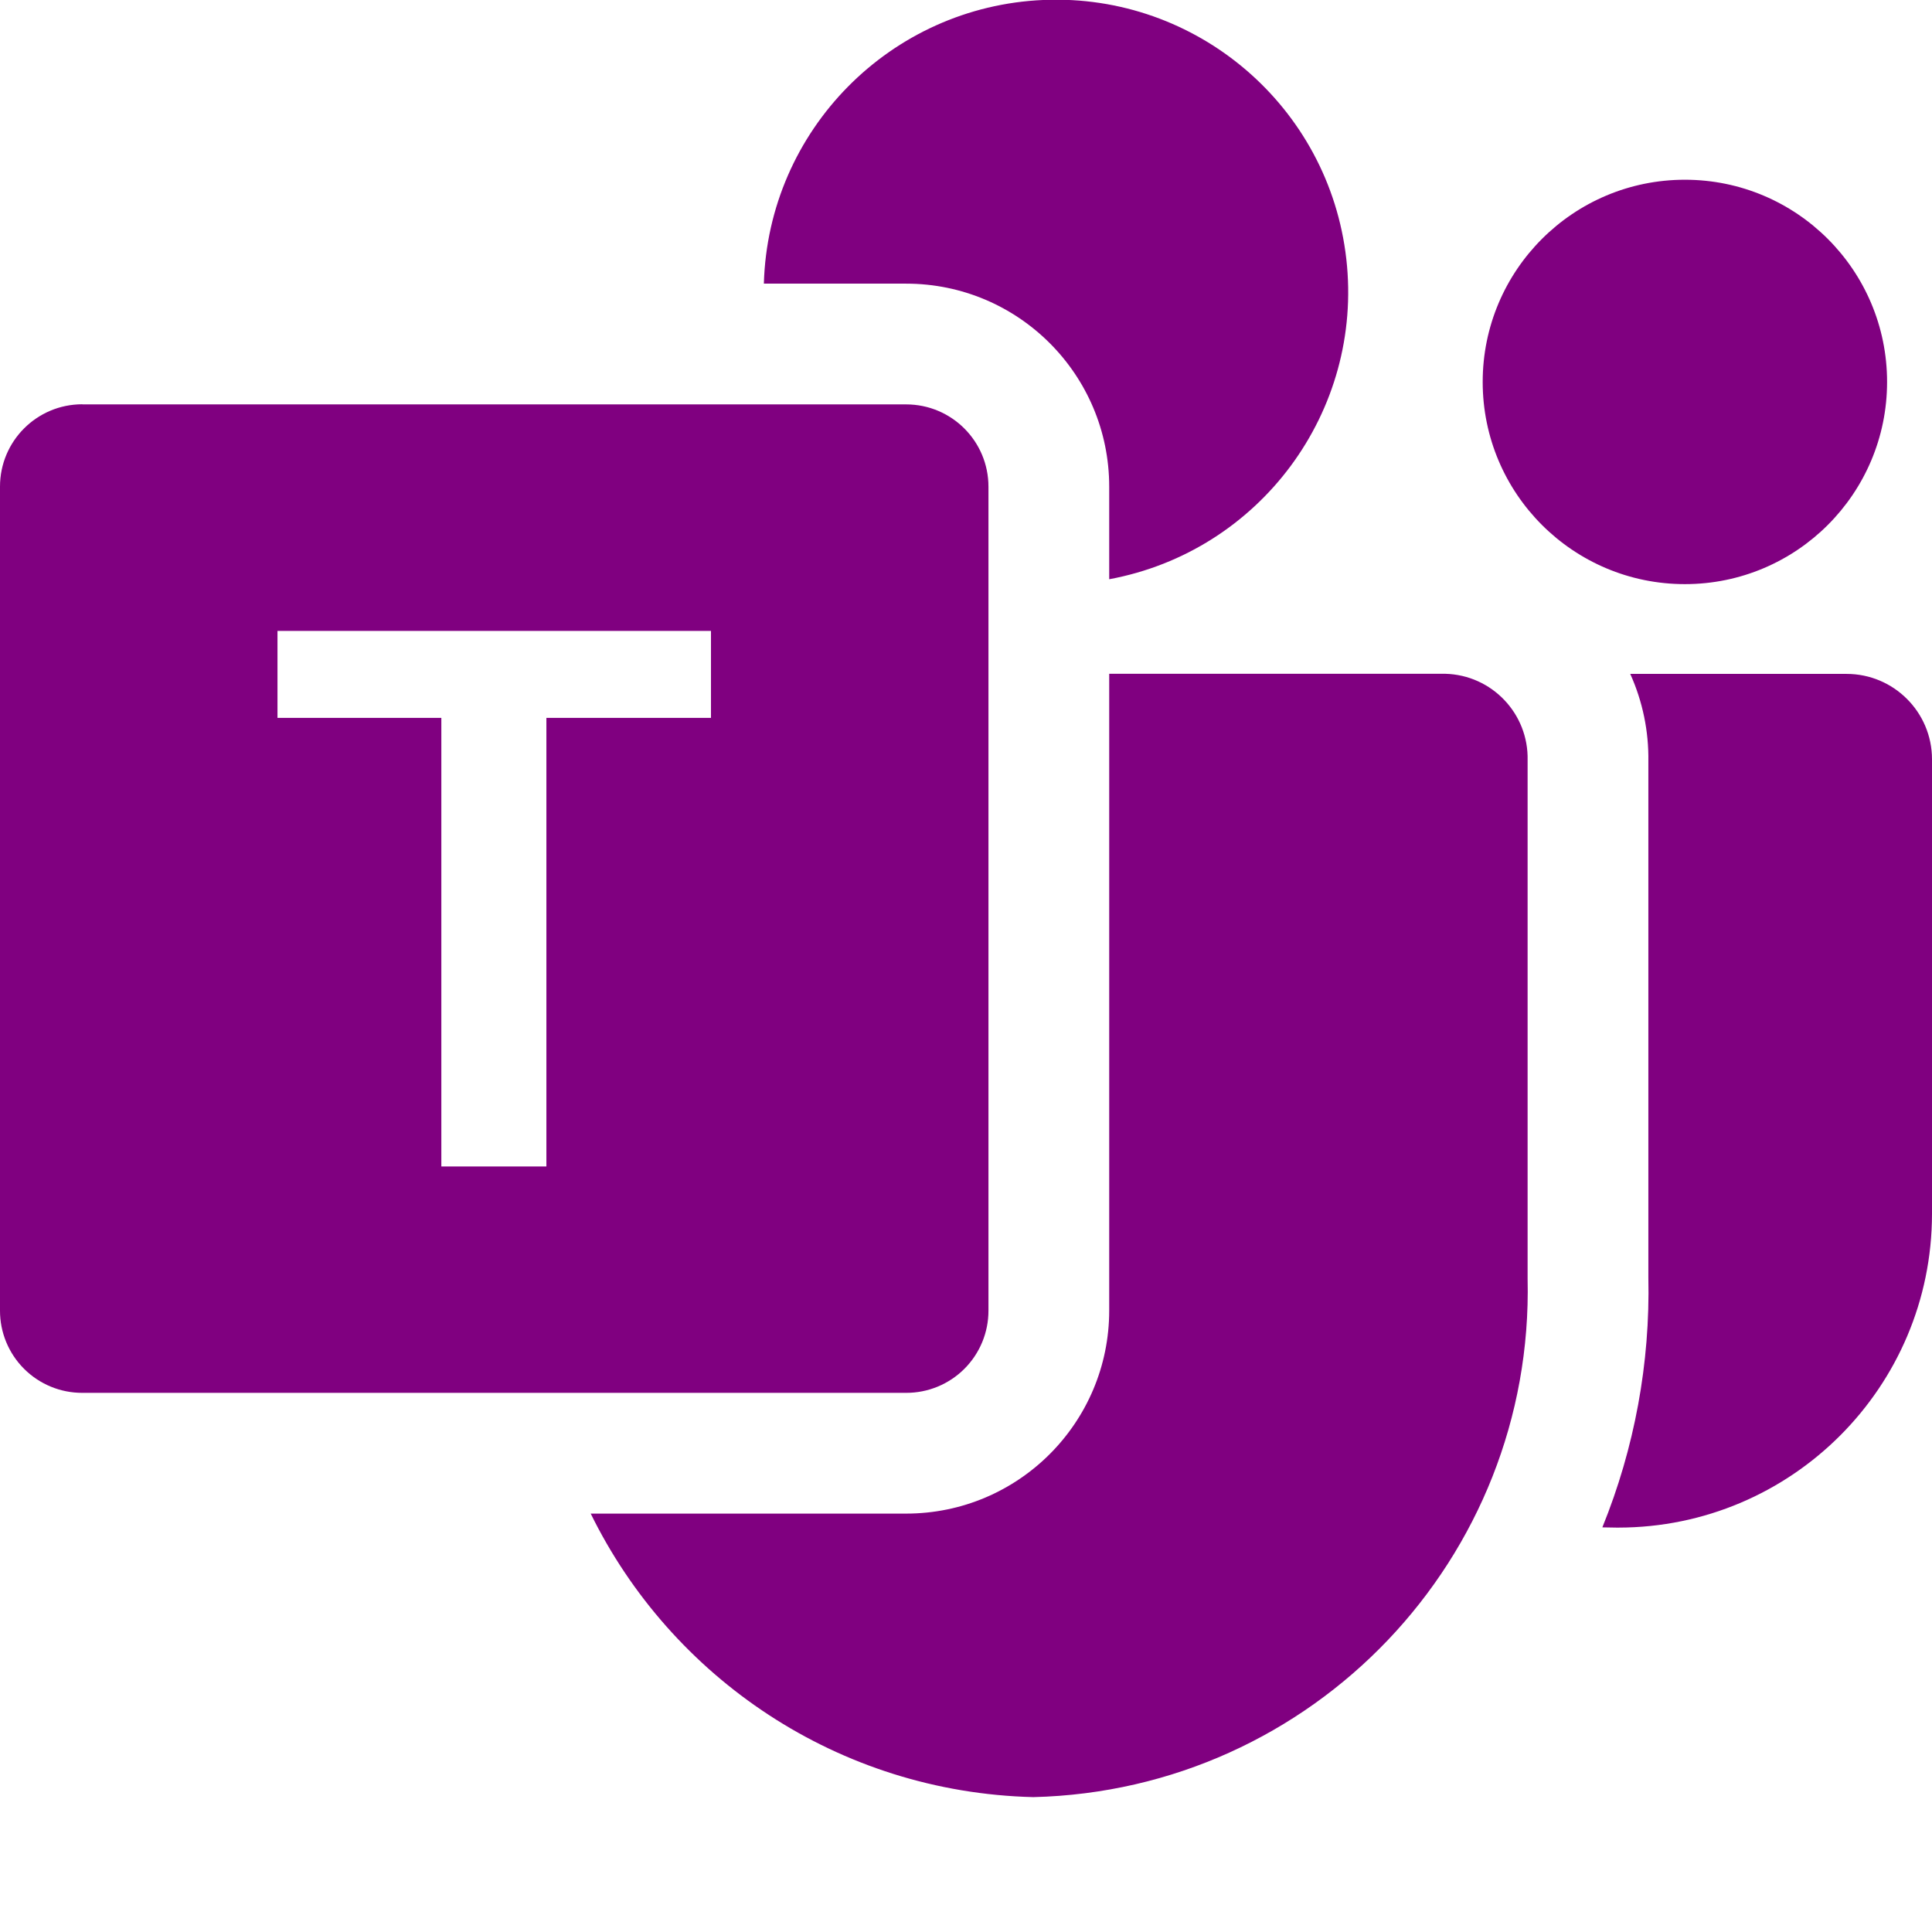
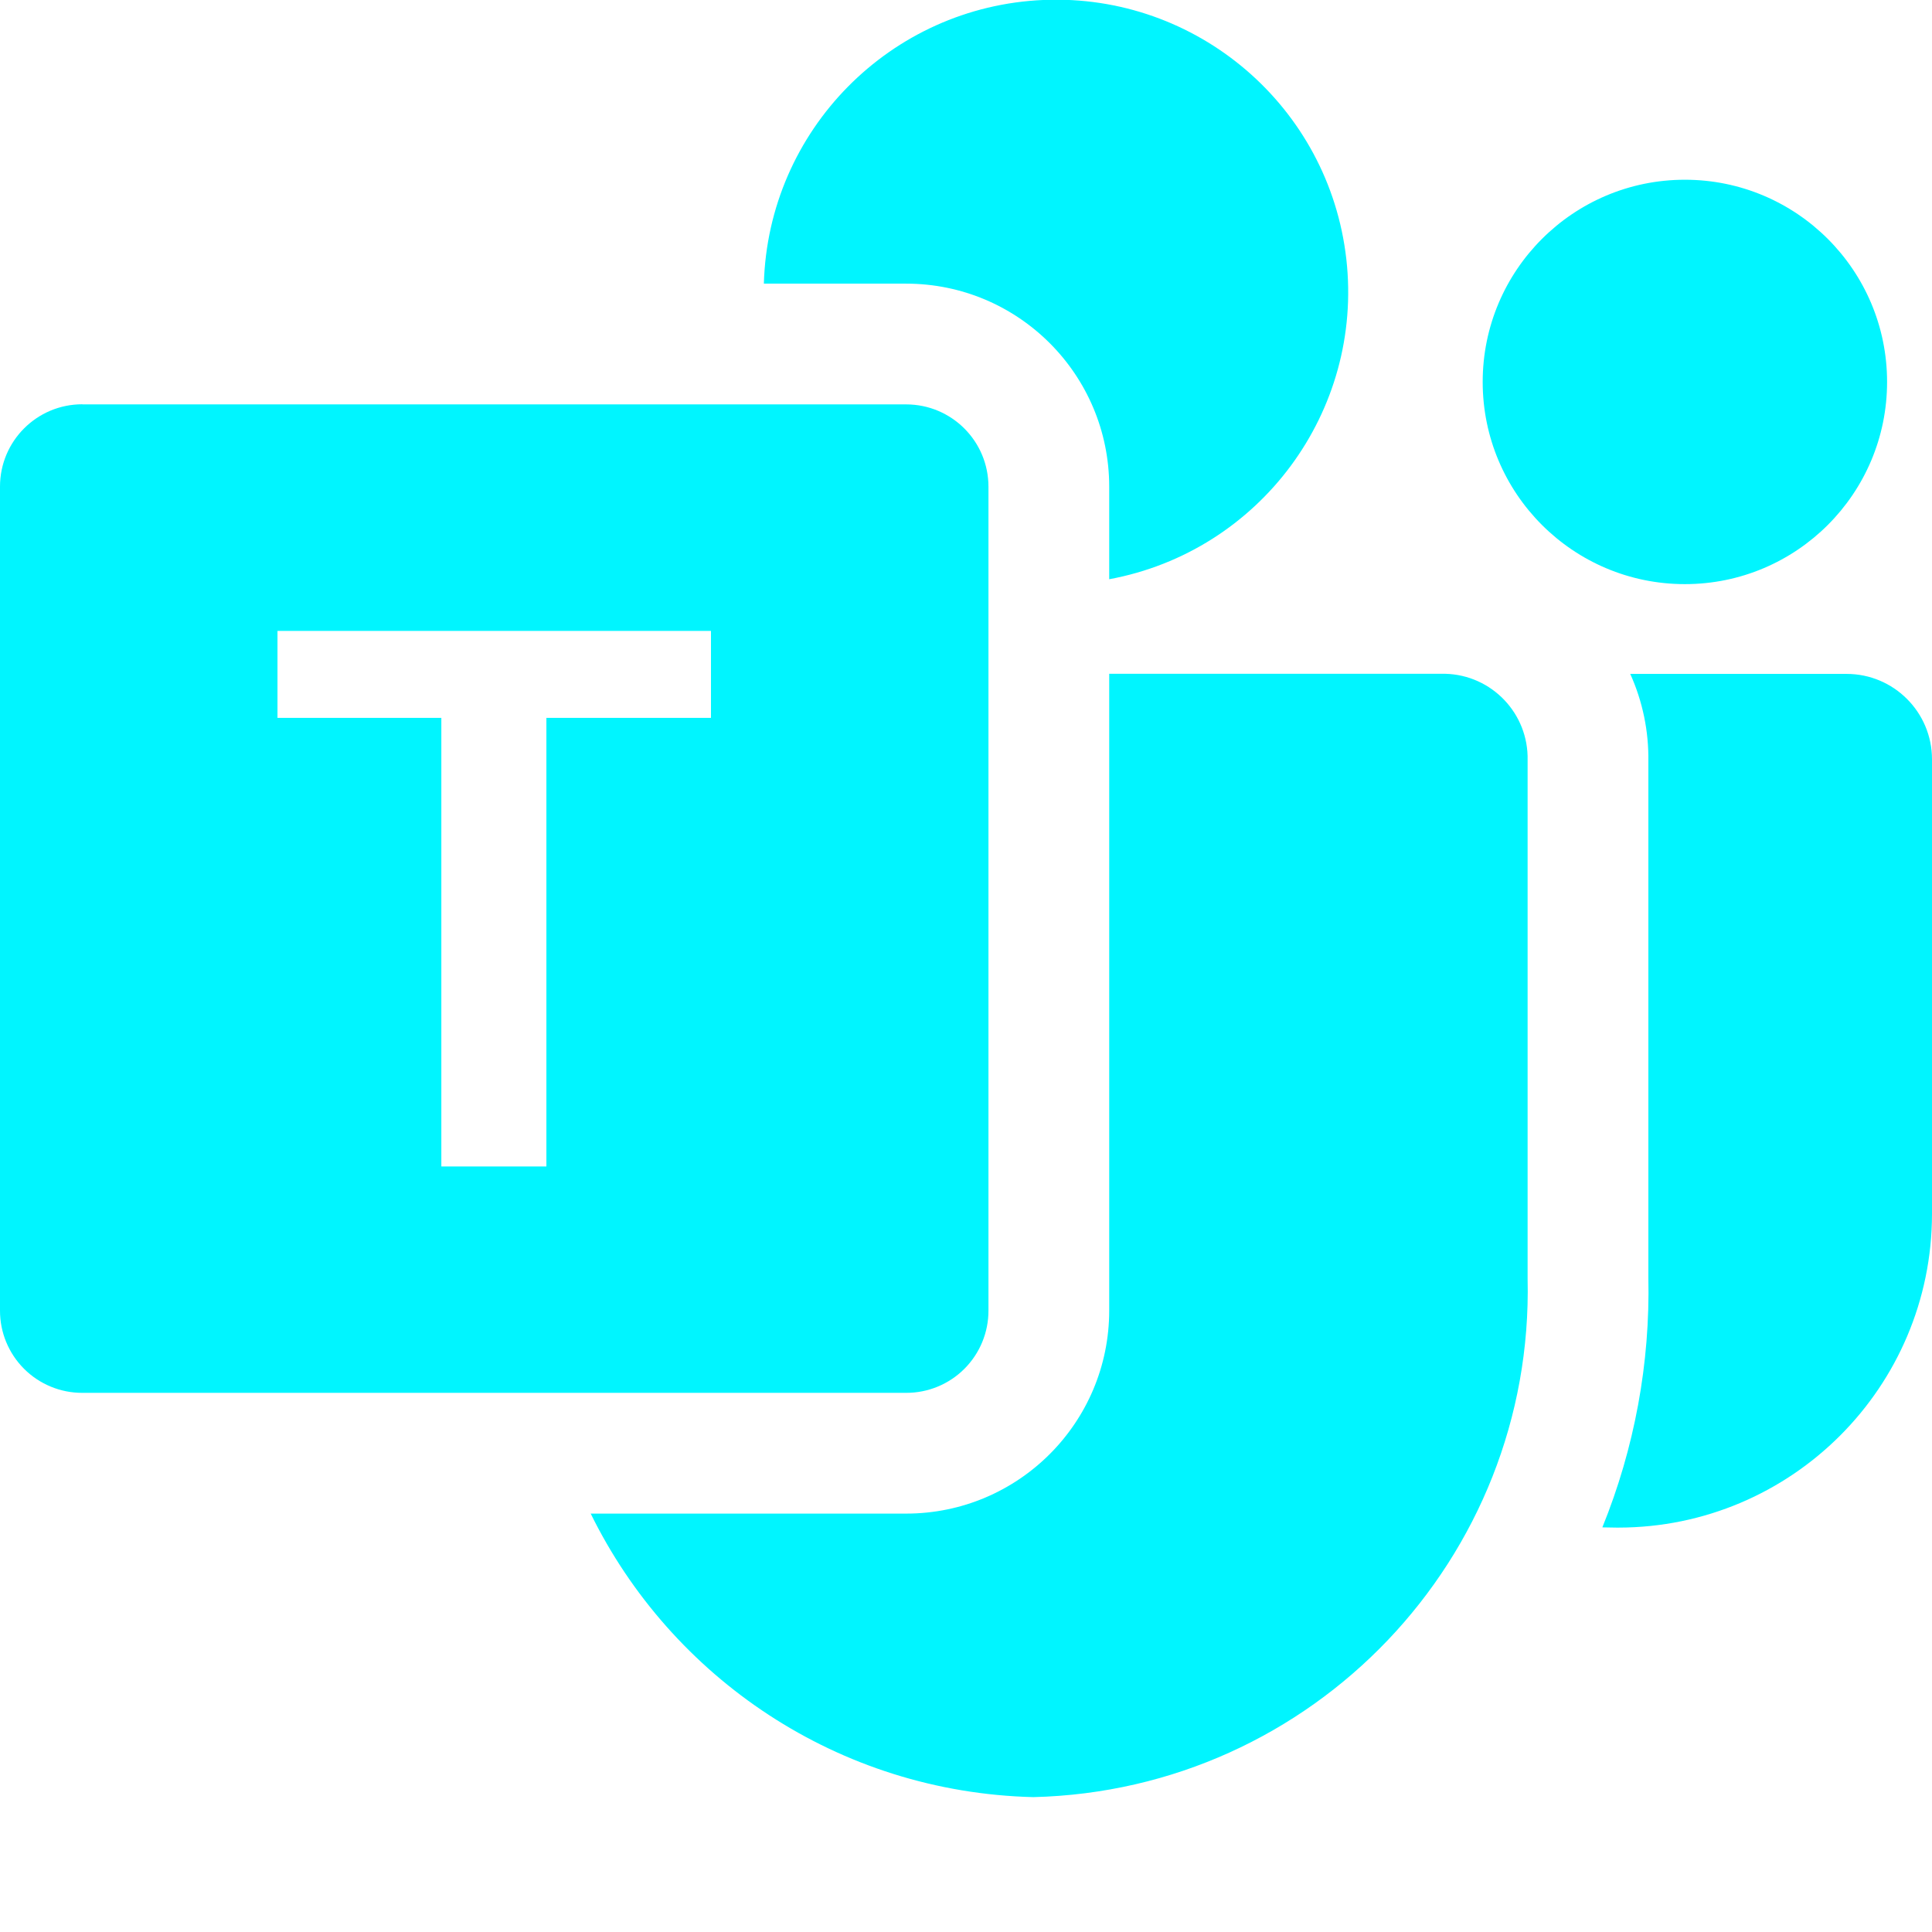
- <svg xmlns="http://www.w3.org/2000/svg" width="48" height="48" fill="purple" class="bi bi-microsoft-teams" viewBox="0 0 16 16">
+ <svg xmlns="http://www.w3.org/2000/svg" width="48" height="48" fill="#00F5FF" class="bi bi-microsoft-teams" viewBox="0 0 16 16">
  <path d="M9.186 4.797a2.42 2.42 0 1 0-2.86-2.448h1.178c.929 0 1.682.753 1.682 1.682zm-4.295 7.738h2.613c.929 0 1.682-.753 1.682-1.682V5.58h2.783a.7.7 0 0 1 .682.716v4.294a4.197 4.197 0 0 1-4.093 4.293c-1.618-.04-3-.99-3.667-2.35Zm10.737-9.372a1.674 1.674 0 1 1-3.349 0 1.674 1.674 0 0 1 3.349 0m-2.238 9.488-.12-.002a5.2 5.2 0 0 0 .381-2.07V6.306a1.7 1.7 0 0 0-.15-.725h1.792c.39 0 .707.317.707.707v3.765a2.6 2.6 0 0 1-2.598 2.598z" />
  <path d="M.682 3.349h6.822c.377 0 .682.305.682.682v6.822a.68.68 0 0 1-.682.682H.682A.68.68 0 0 1 0 10.853V4.03c0-.377.305-.682.682-.682Zm5.206 2.596v-.72h-3.59v.72h1.357V9.66h.87V5.945z" />
</svg>
